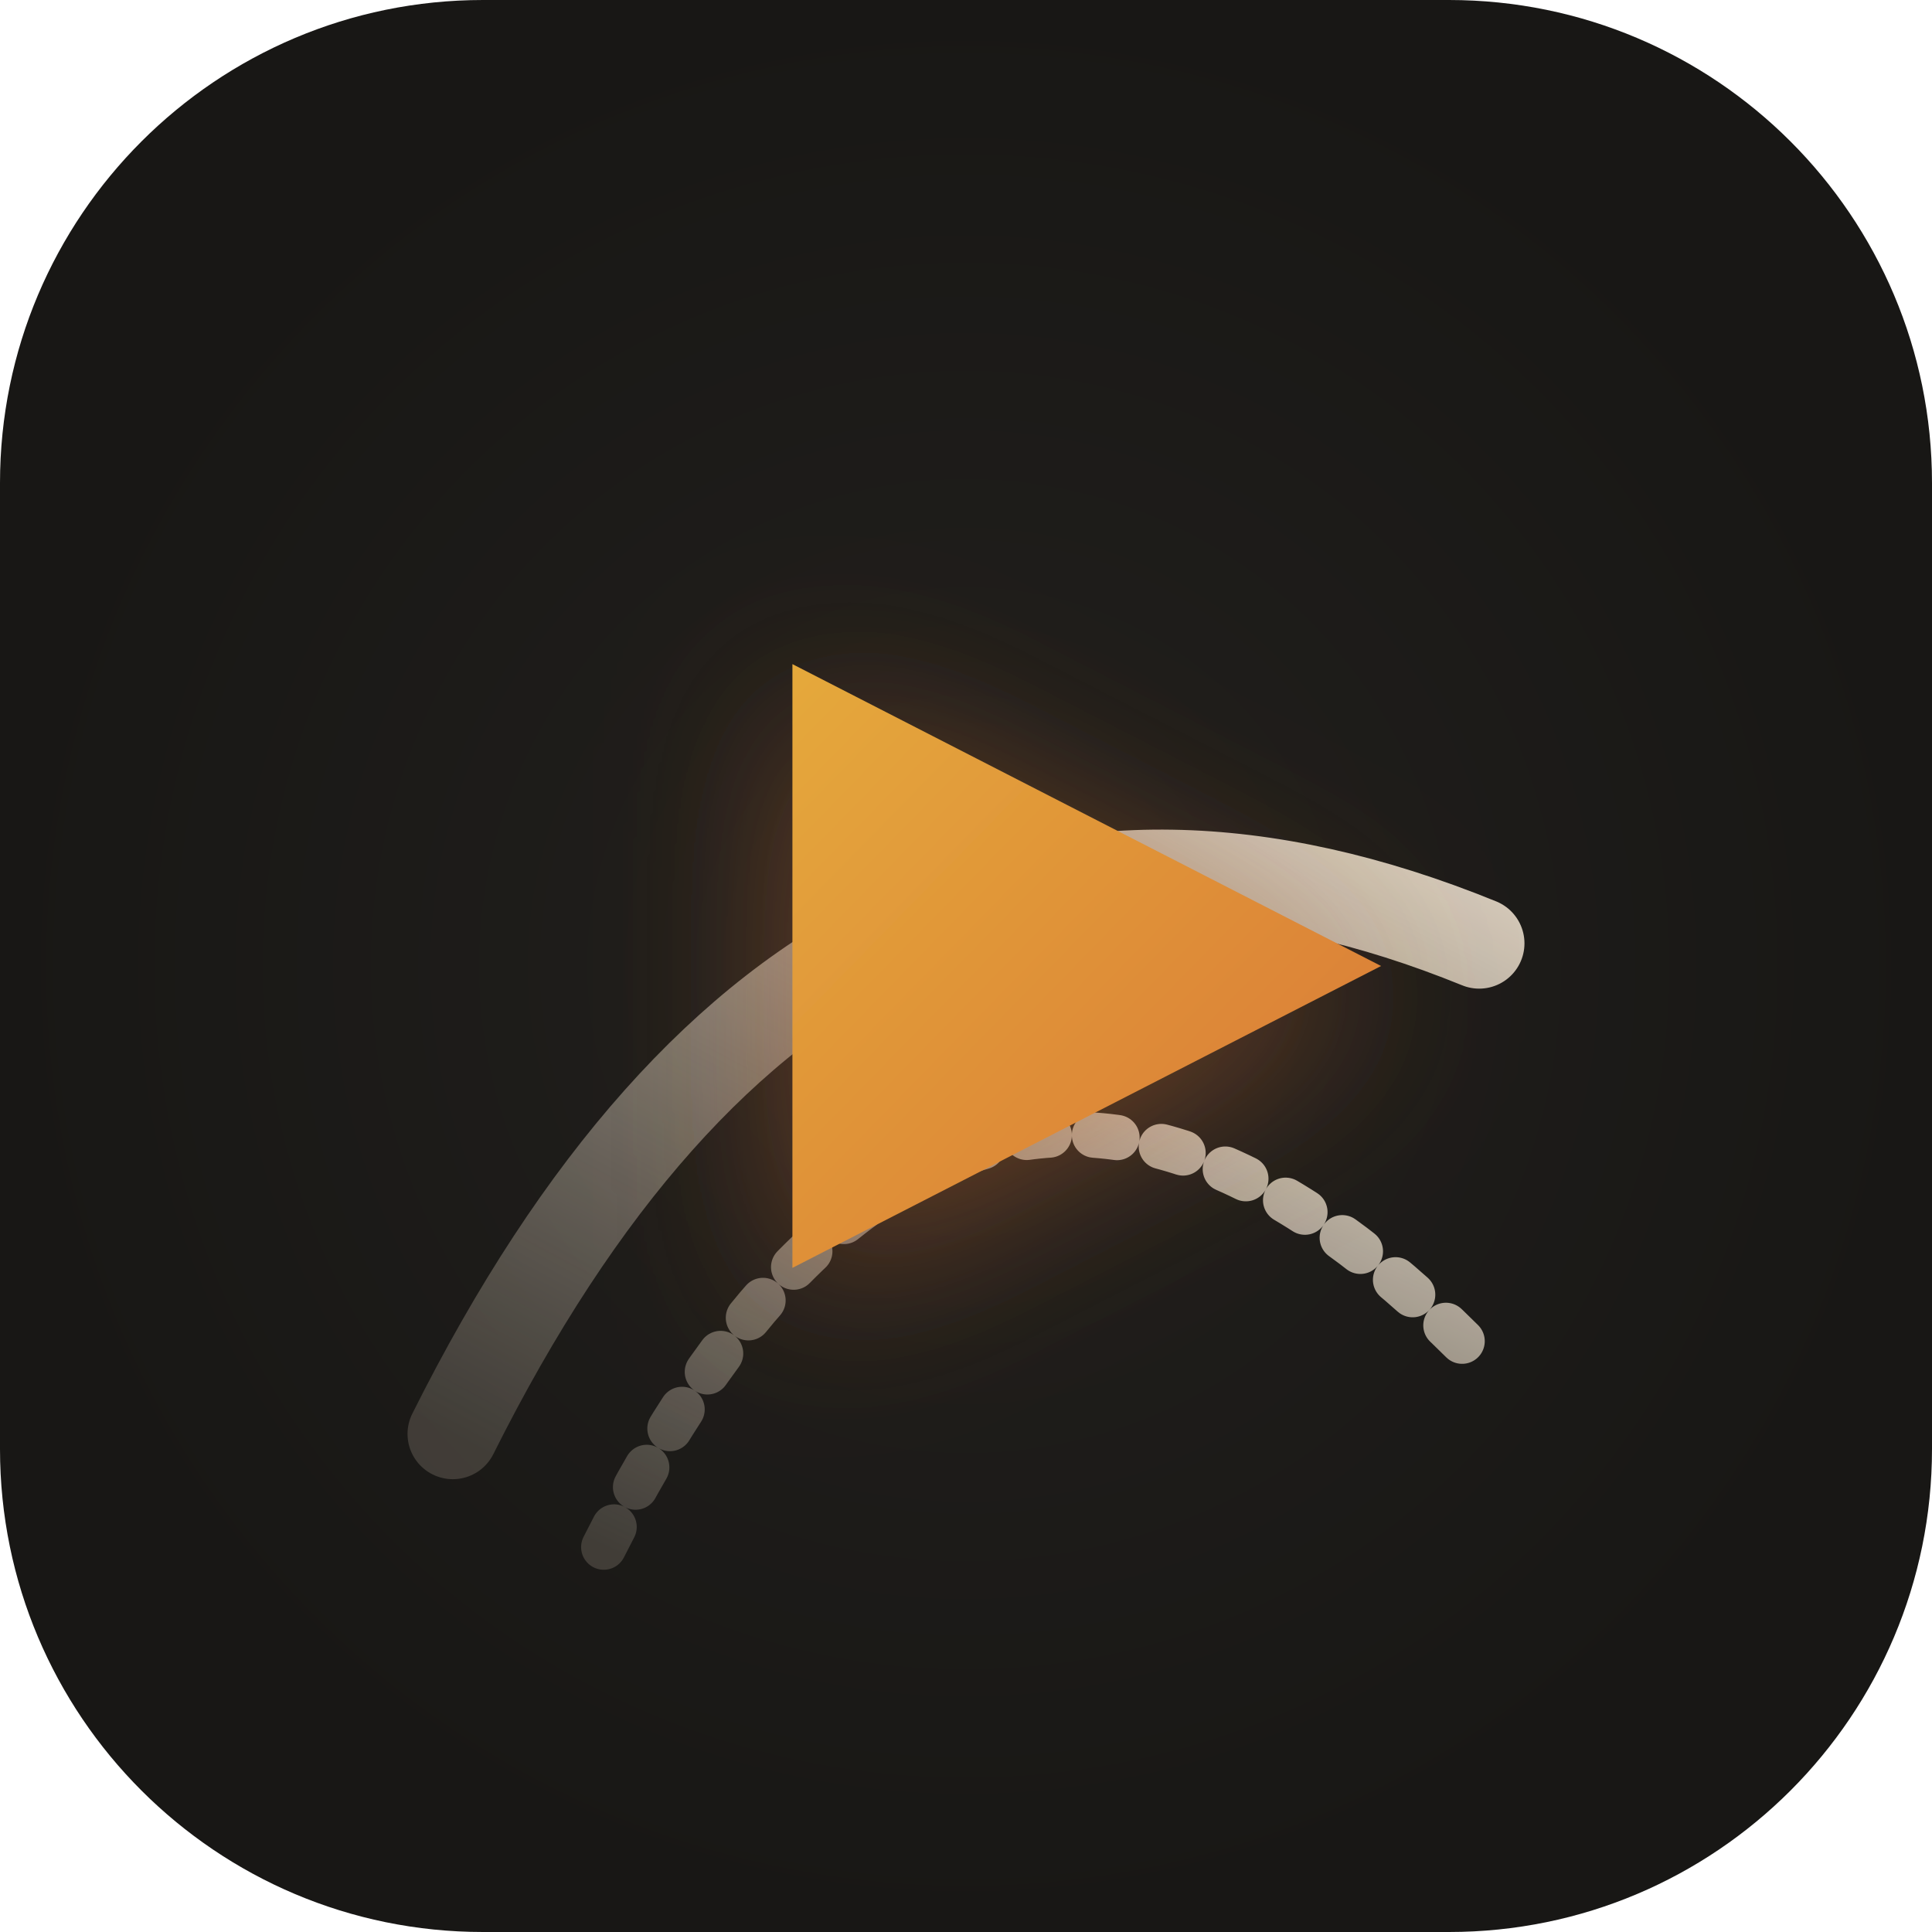
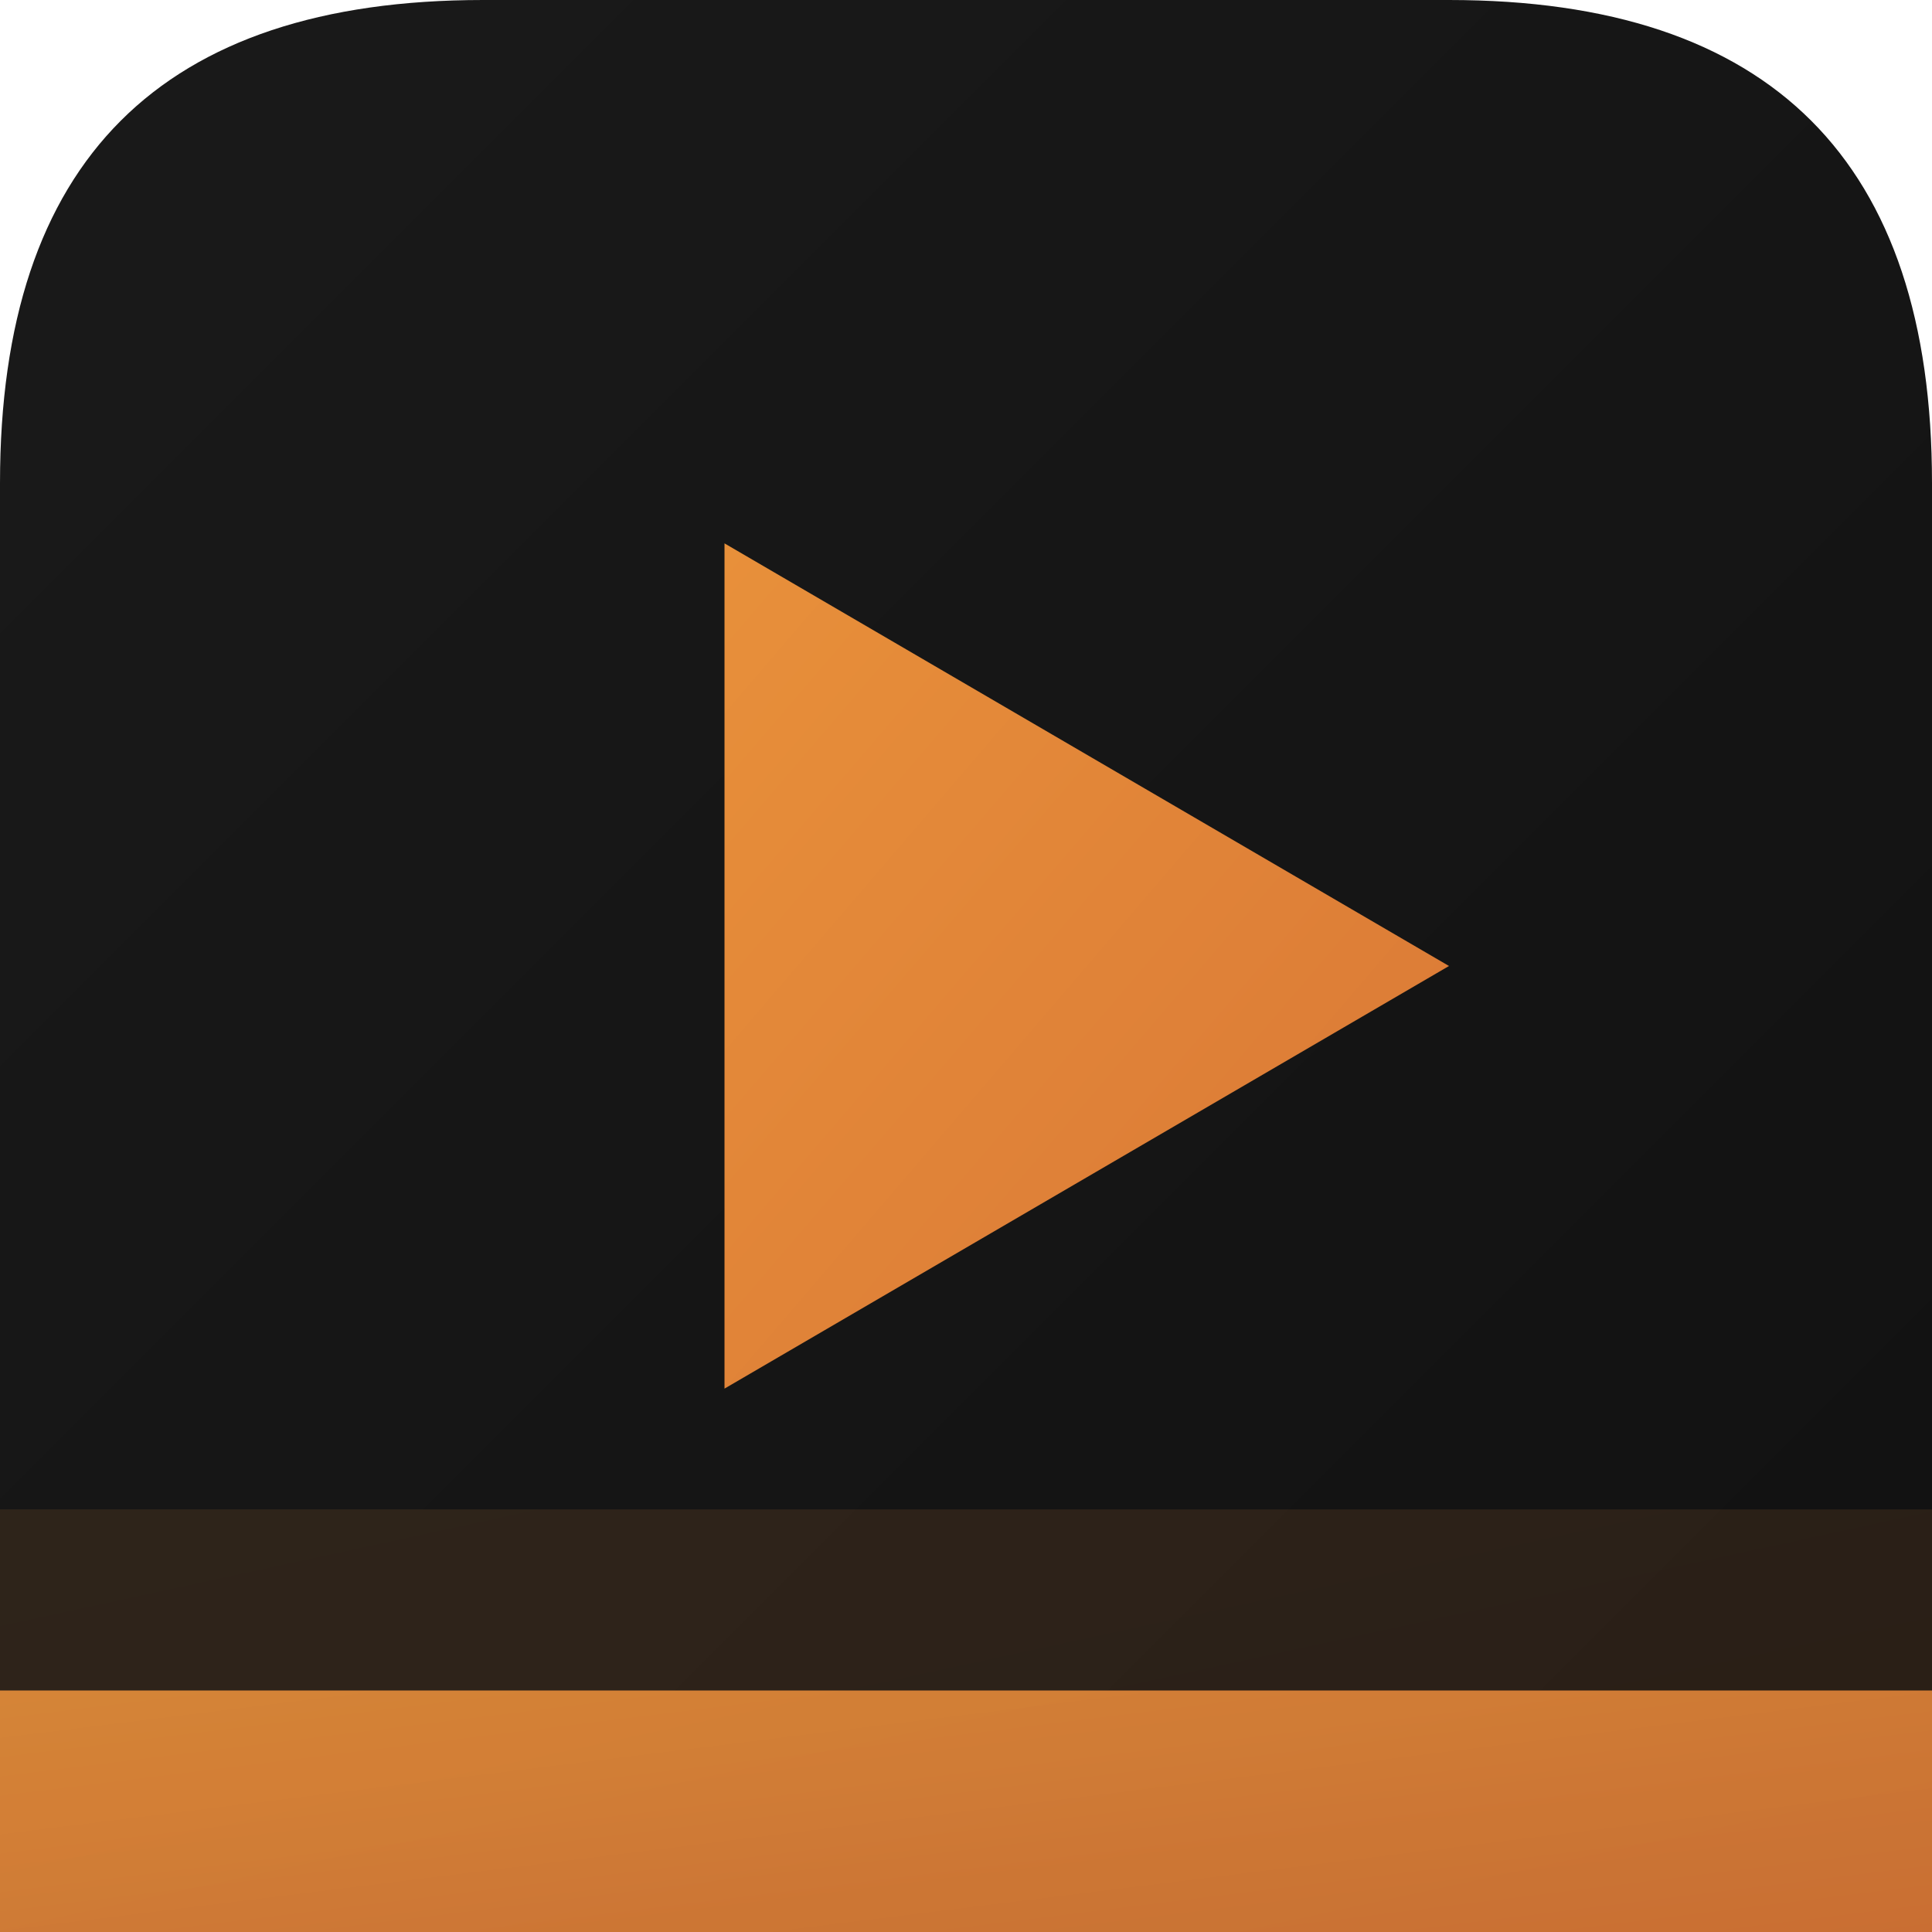
- <svg xmlns="http://www.w3.org/2000/svg" viewBox="0 0 512 512" width="100%" height="100%">
+ <svg xmlns="http://www.w3.org/2000/svg" viewBox="0 0 32 32">
  <defs>
-     <radialGradient id="bgGlow" cx="50%" cy="50%" r="50%">
-       <stop offset="0%" stop-color="#22201d" />
-       <stop offset="100%" stop-color="#181715" />
-     </radialGradient>
-     <linearGradient id="primaryGrad" x1="0%" y1="0%" x2="100%" y2="100%">
-       <stop offset="0%" stop-color="#e5a93b" />
+     <linearGradient id="bg" x1="0%" y1="0%" x2="100%" y2="100%">
+       <stop offset="0%" stop-color="#1a1a1a" />
+       <stop offset="100%" stop-color="#111111" />
+     </linearGradient>
+     <linearGradient id="accent" x1="0%" y1="0%" x2="100%" y2="100%">
+       <stop offset="0%" stop-color="#e8903a" />
      <stop offset="100%" stop-color="#d97736" />
    </linearGradient>
-     <linearGradient id="flowGrad" x1="0%" y1="100%" x2="100%" y2="0%">
-       <stop offset="0%" stop-color="#999083" stop-opacity="0.3" />
-       <stop offset="100%" stop-color="#eadecc" stop-opacity="0.9" />
-     </linearGradient>
  </defs>
-   <rect width="512" height="512" rx="128" fill="url(#bgGlow)" />
-   <path d="M 120 380 Q 220 180 392 250" fill="none" stroke="url(#flowGrad)" stroke-width="24" stroke-linecap="round" />
-   <path d="M 160 410 Q 256 220 392 360" fill="none" stroke="url(#flowGrad)" stroke-width="12" stroke-linecap="round" stroke-dasharray="6,12" />
-   <polygon points="210,176 366,256 210,336" fill="url(#primaryGrad)" filter="drop-shadow(0px 8px 24px rgba(217, 119, 54, 0.4))" />
+   <path d="M8,0 L24,0 Q32,0 32,8 L32,32 L0,32 L0,8 Q0,0 8,0 Z" fill="url(#bg)" />
+   <rect x="0" y="28" width="32" height="4" fill="url(#accent)" opacity="0.9" />
+   <rect x="0" y="25" width="32" height="7" fill="url(#accent)" opacity="0.12" />
+   <polygon points="12,9 12,23 24,16" fill="url(#accent)" />
</svg>
